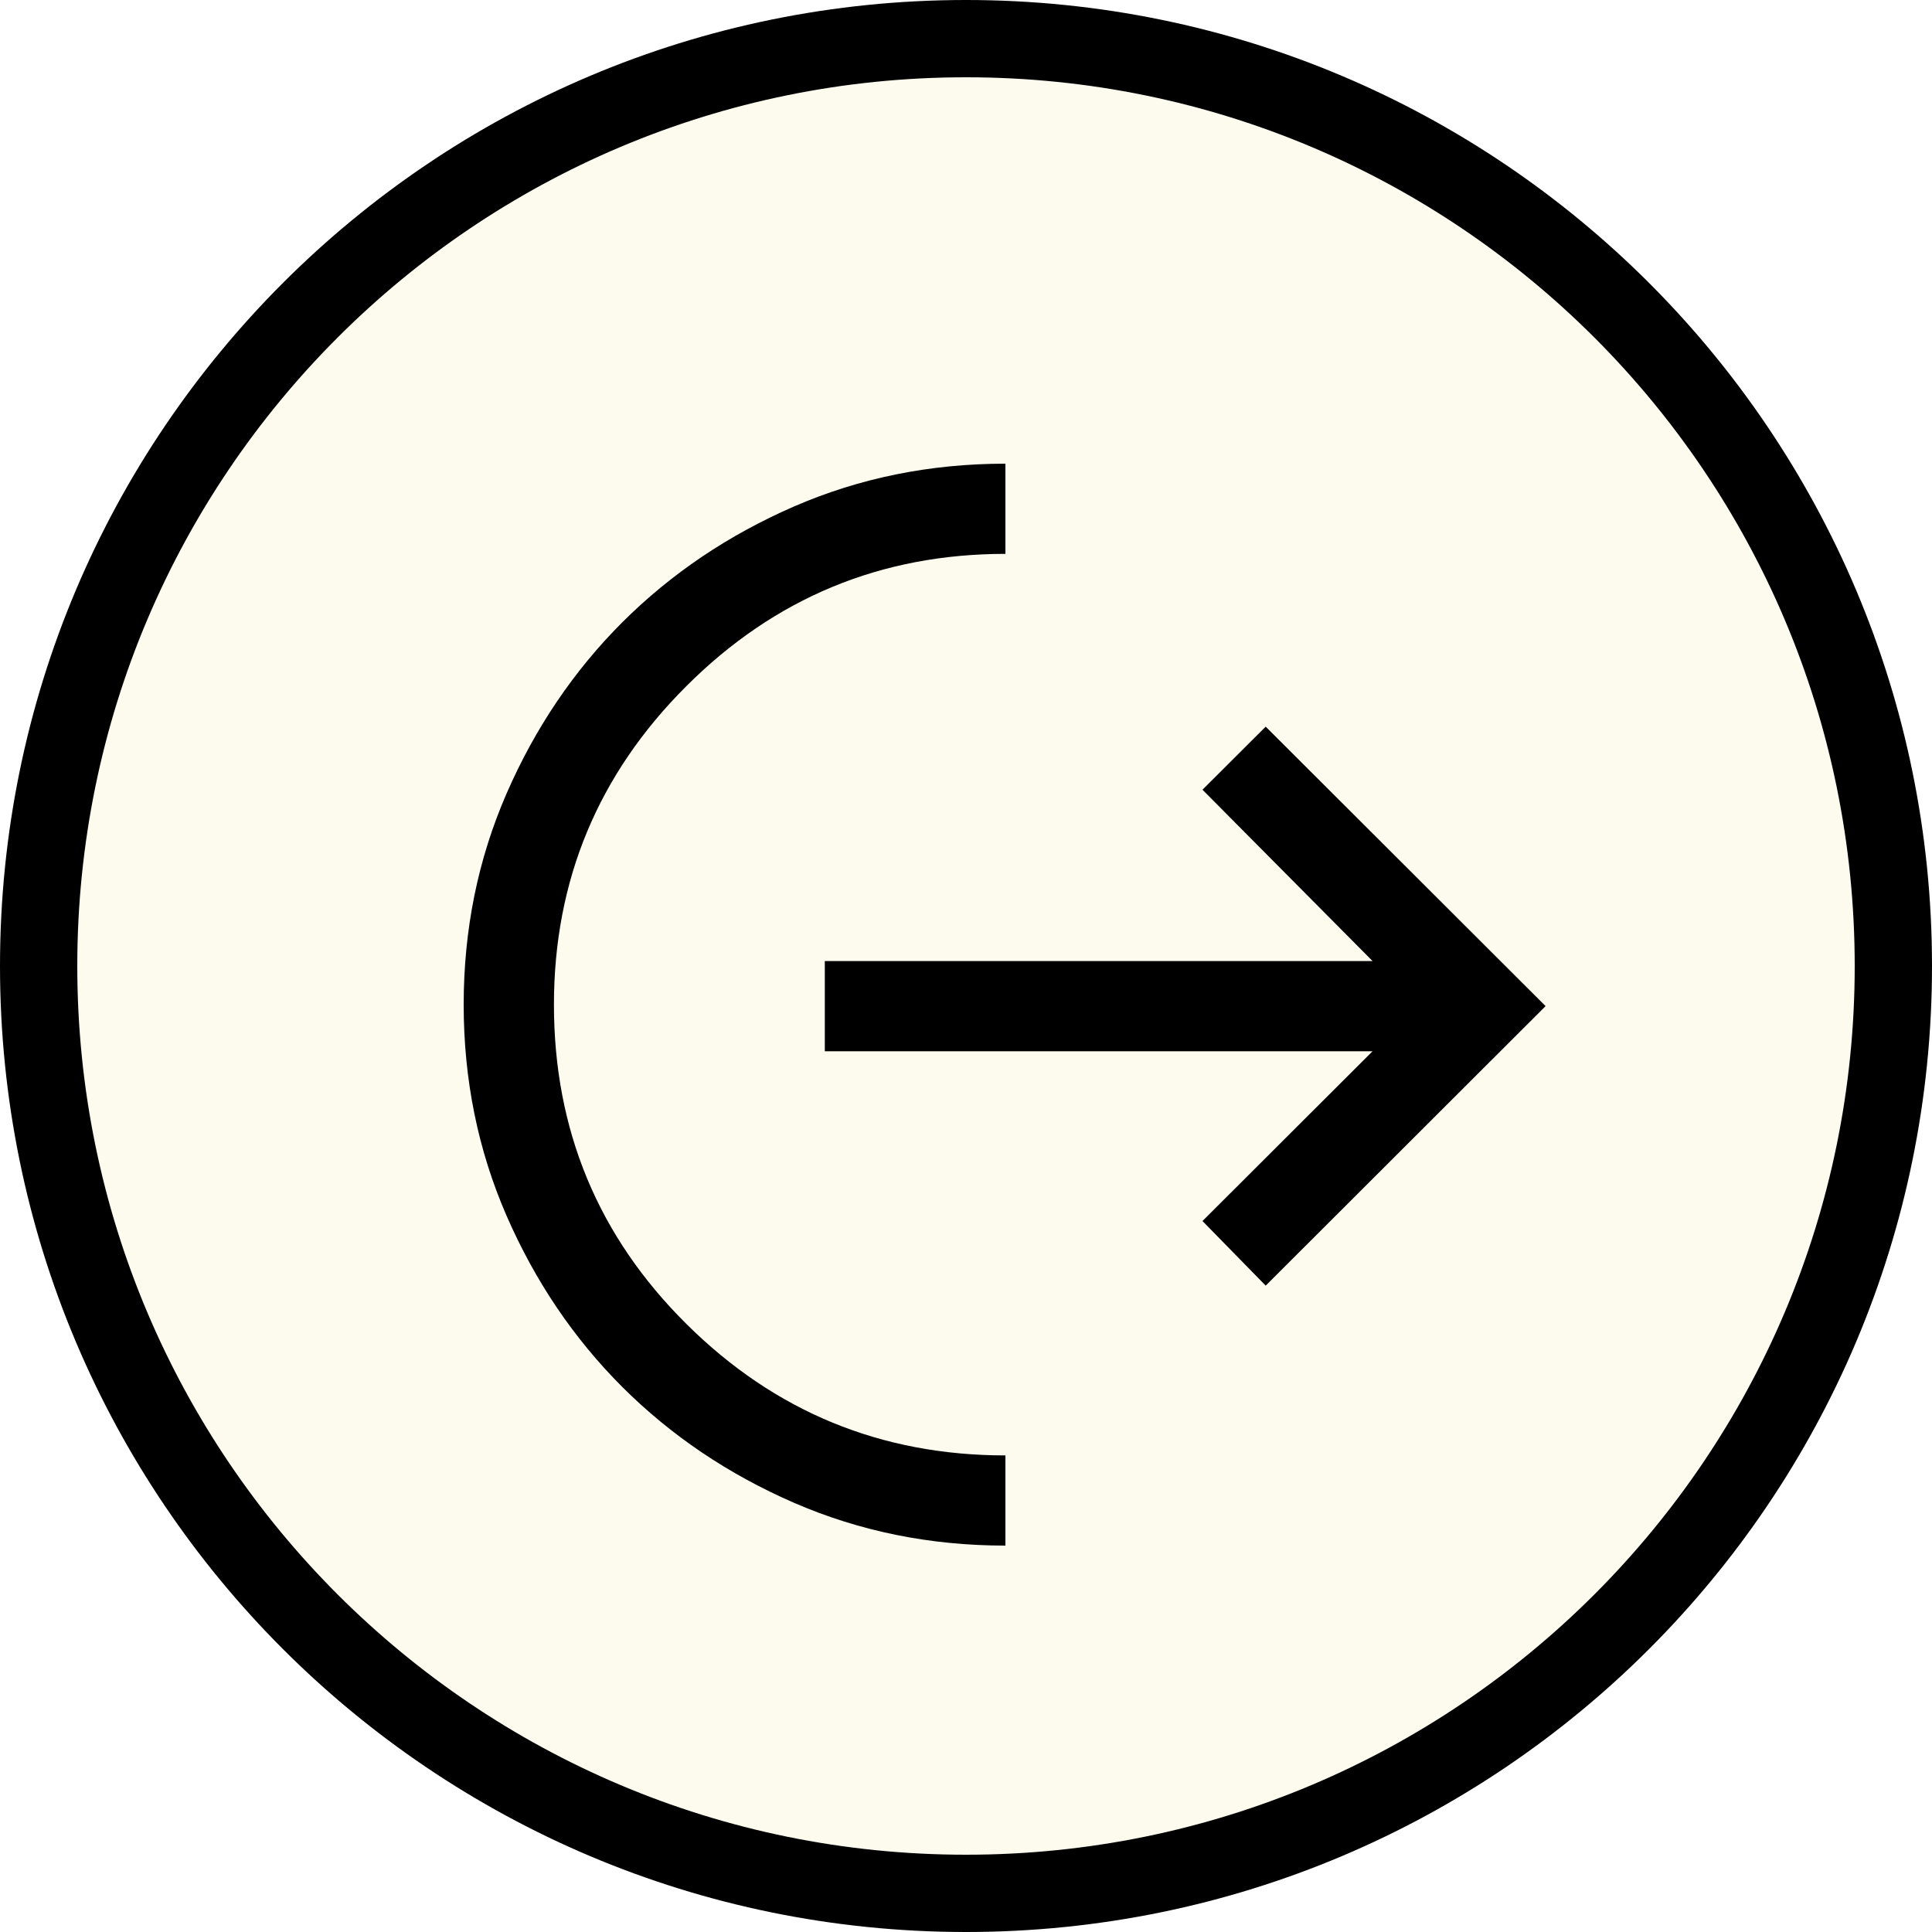
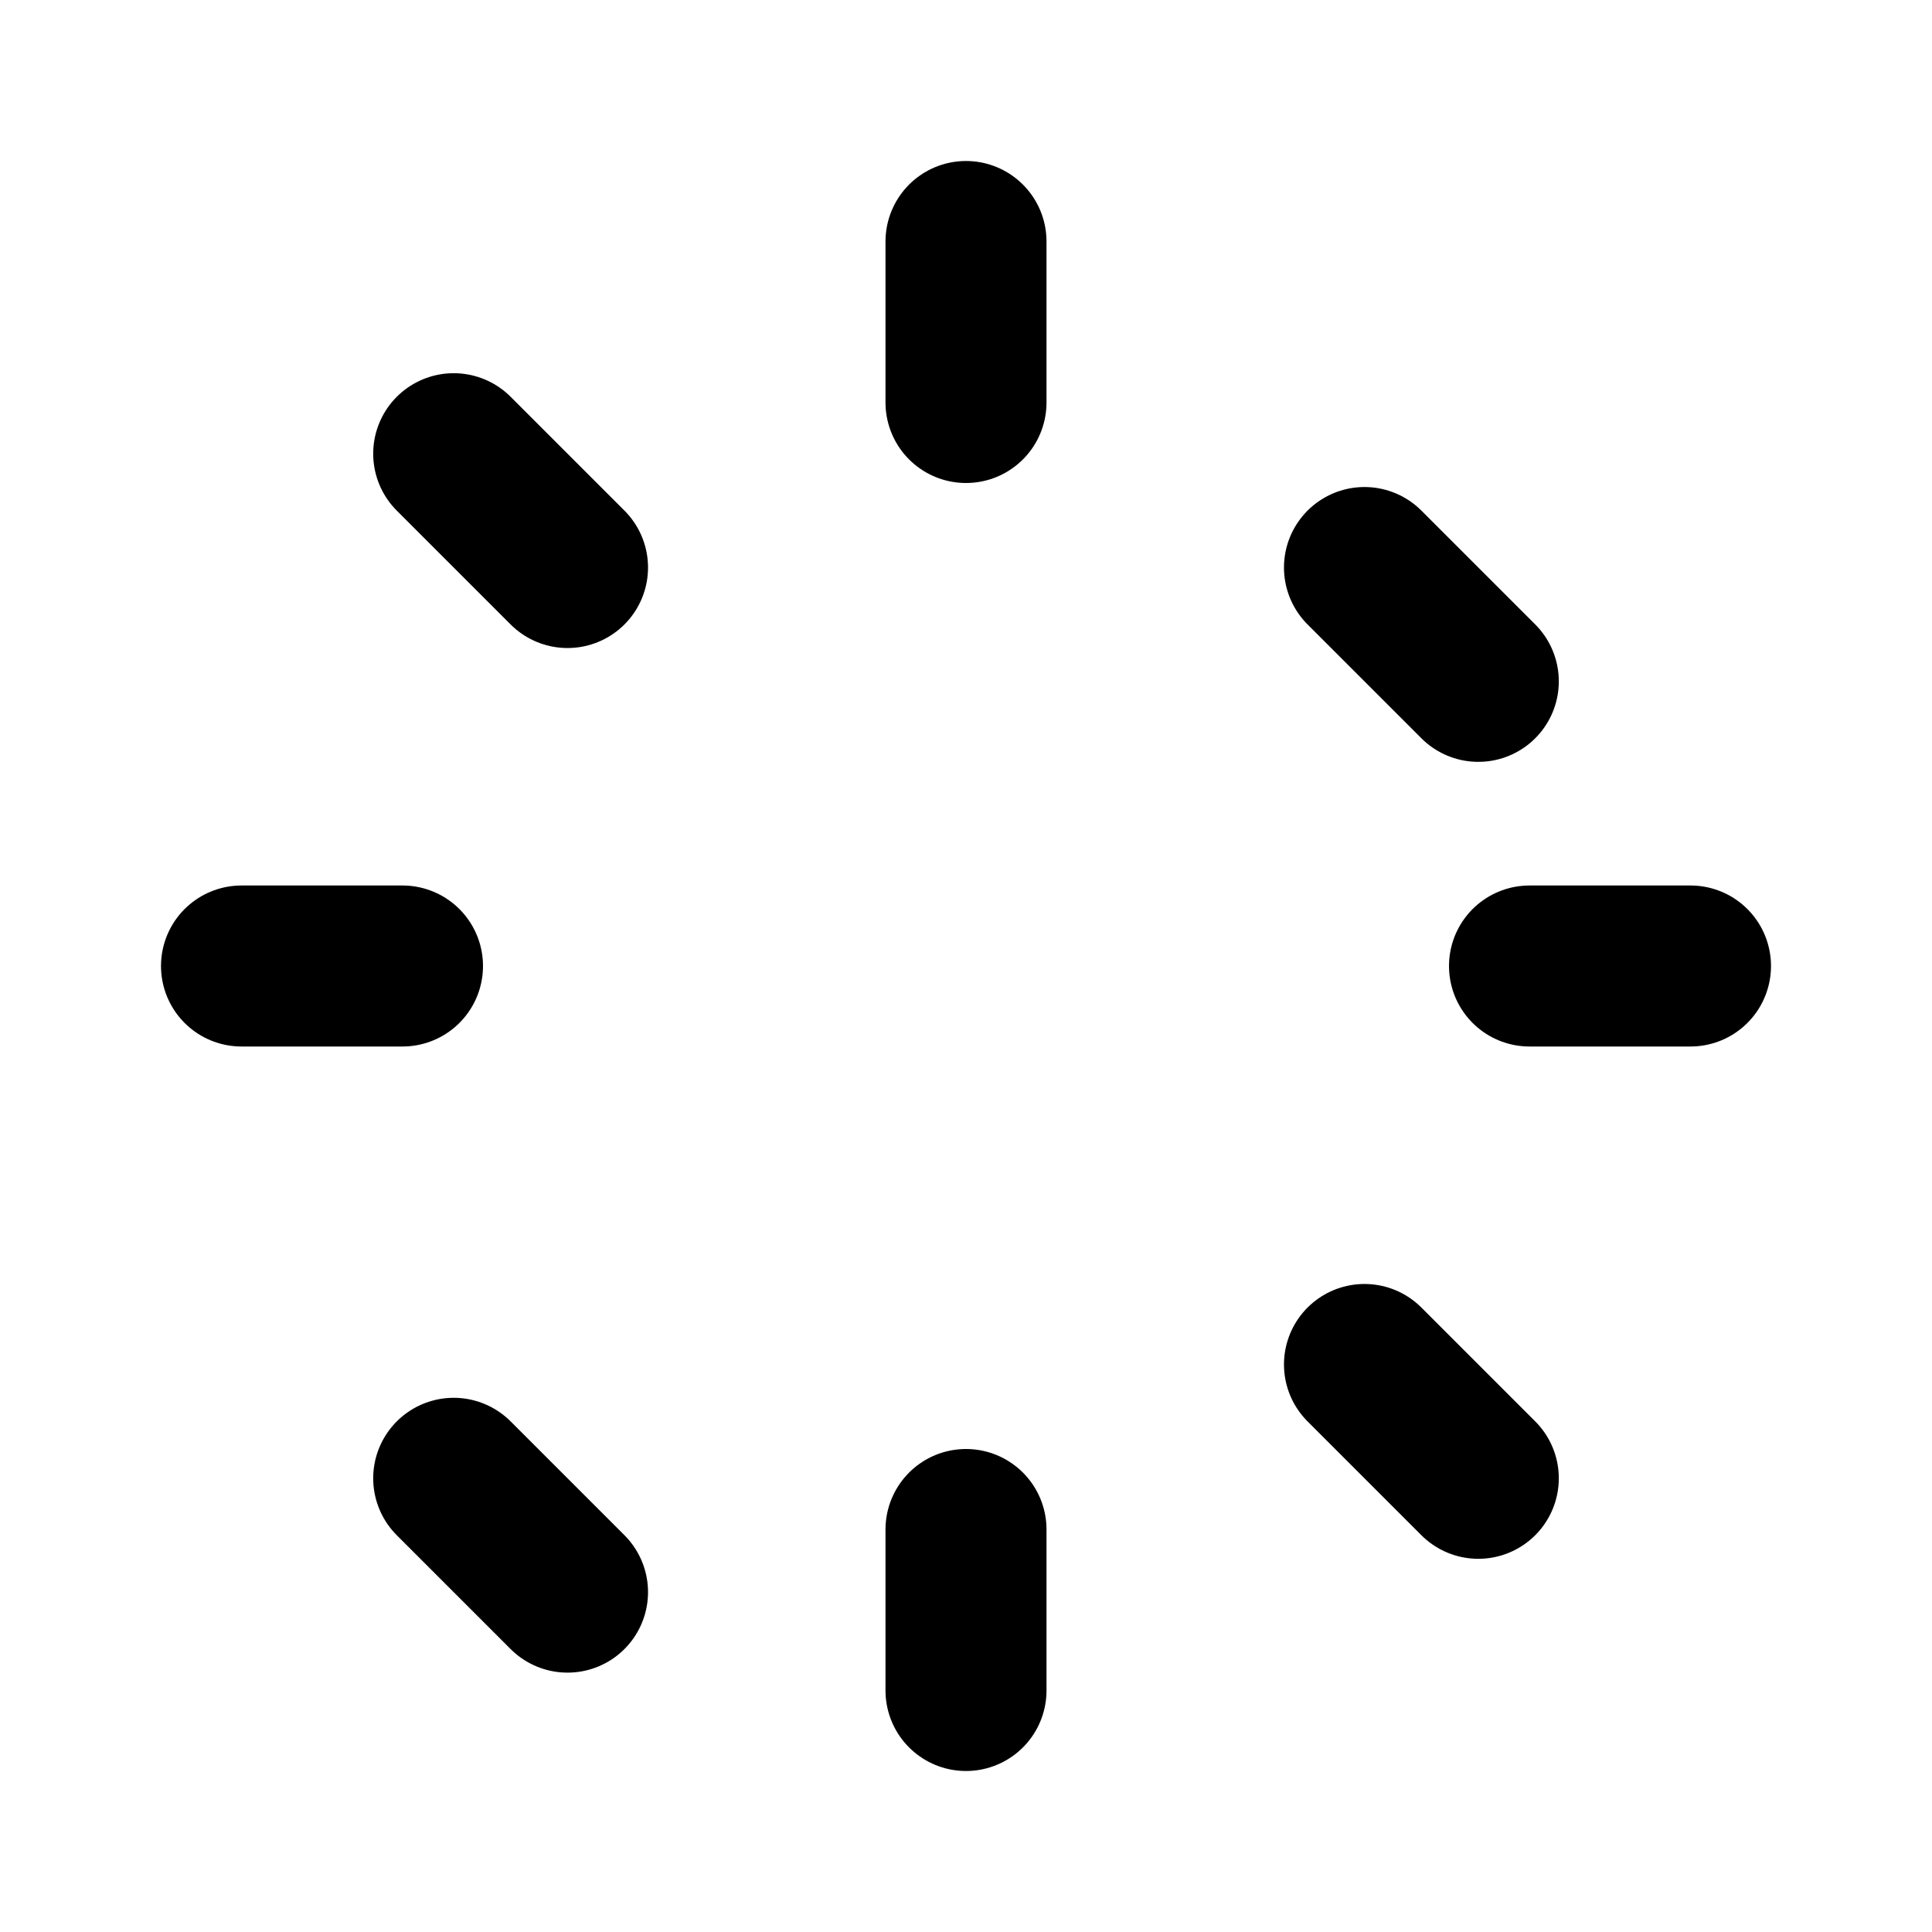
- <svg xmlns="http://www.w3.org/2000/svg" width="25" height="25" viewBox="0 0 25 25" fill="none">
-   <rect x="0.5" y="0.5" width="24" height="24" rx="12" fill="#FDFAEE" />
-   <rect x="0.5" y="0.5" width="24" height="24" rx="12" stroke="black" />
-   <path d="M13.01 20C12.036 20 11.124 19.815 10.274 19.446C9.424 19.076 8.684 18.577 8.054 17.949C7.425 17.32 6.925 16.581 6.555 15.732C6.185 14.883 6 13.972 6 13C6 12.028 6.185 11.117 6.555 10.268C6.925 9.419 7.425 8.68 8.054 8.051C8.684 7.423 9.424 6.924 10.274 6.554C11.124 6.185 12.036 6 13.01 6V7.167C11.4 7.167 10.024 7.737 8.882 8.878C7.739 10.018 7.168 11.393 7.168 13C7.168 14.62 7.739 15.998 8.882 17.132C10.024 18.266 11.4 18.833 13.01 18.833V20ZM16.378 16.636L15.56 15.8L17.761 13.603H10.673V12.436H17.761L15.56 10.219L16.378 9.403L20 13.019L16.378 16.636Z" fill="black" />
+ <svg xmlns="http://www.w3.org/2000/svg" width="24" height="24" viewBox="0 0 24 24" fill="none">
+   <path d="M19 12h2M3 12h2M12 3v2M12 19v2M16.95 7.05l1.414 1.414M5.636 18.364l1.414 1.414M18.364 18.364l-1.414-1.414M7.05 7.05L5.636 5.636" stroke="currentColor" stroke-width="2" stroke-linecap="round" />
</svg>
